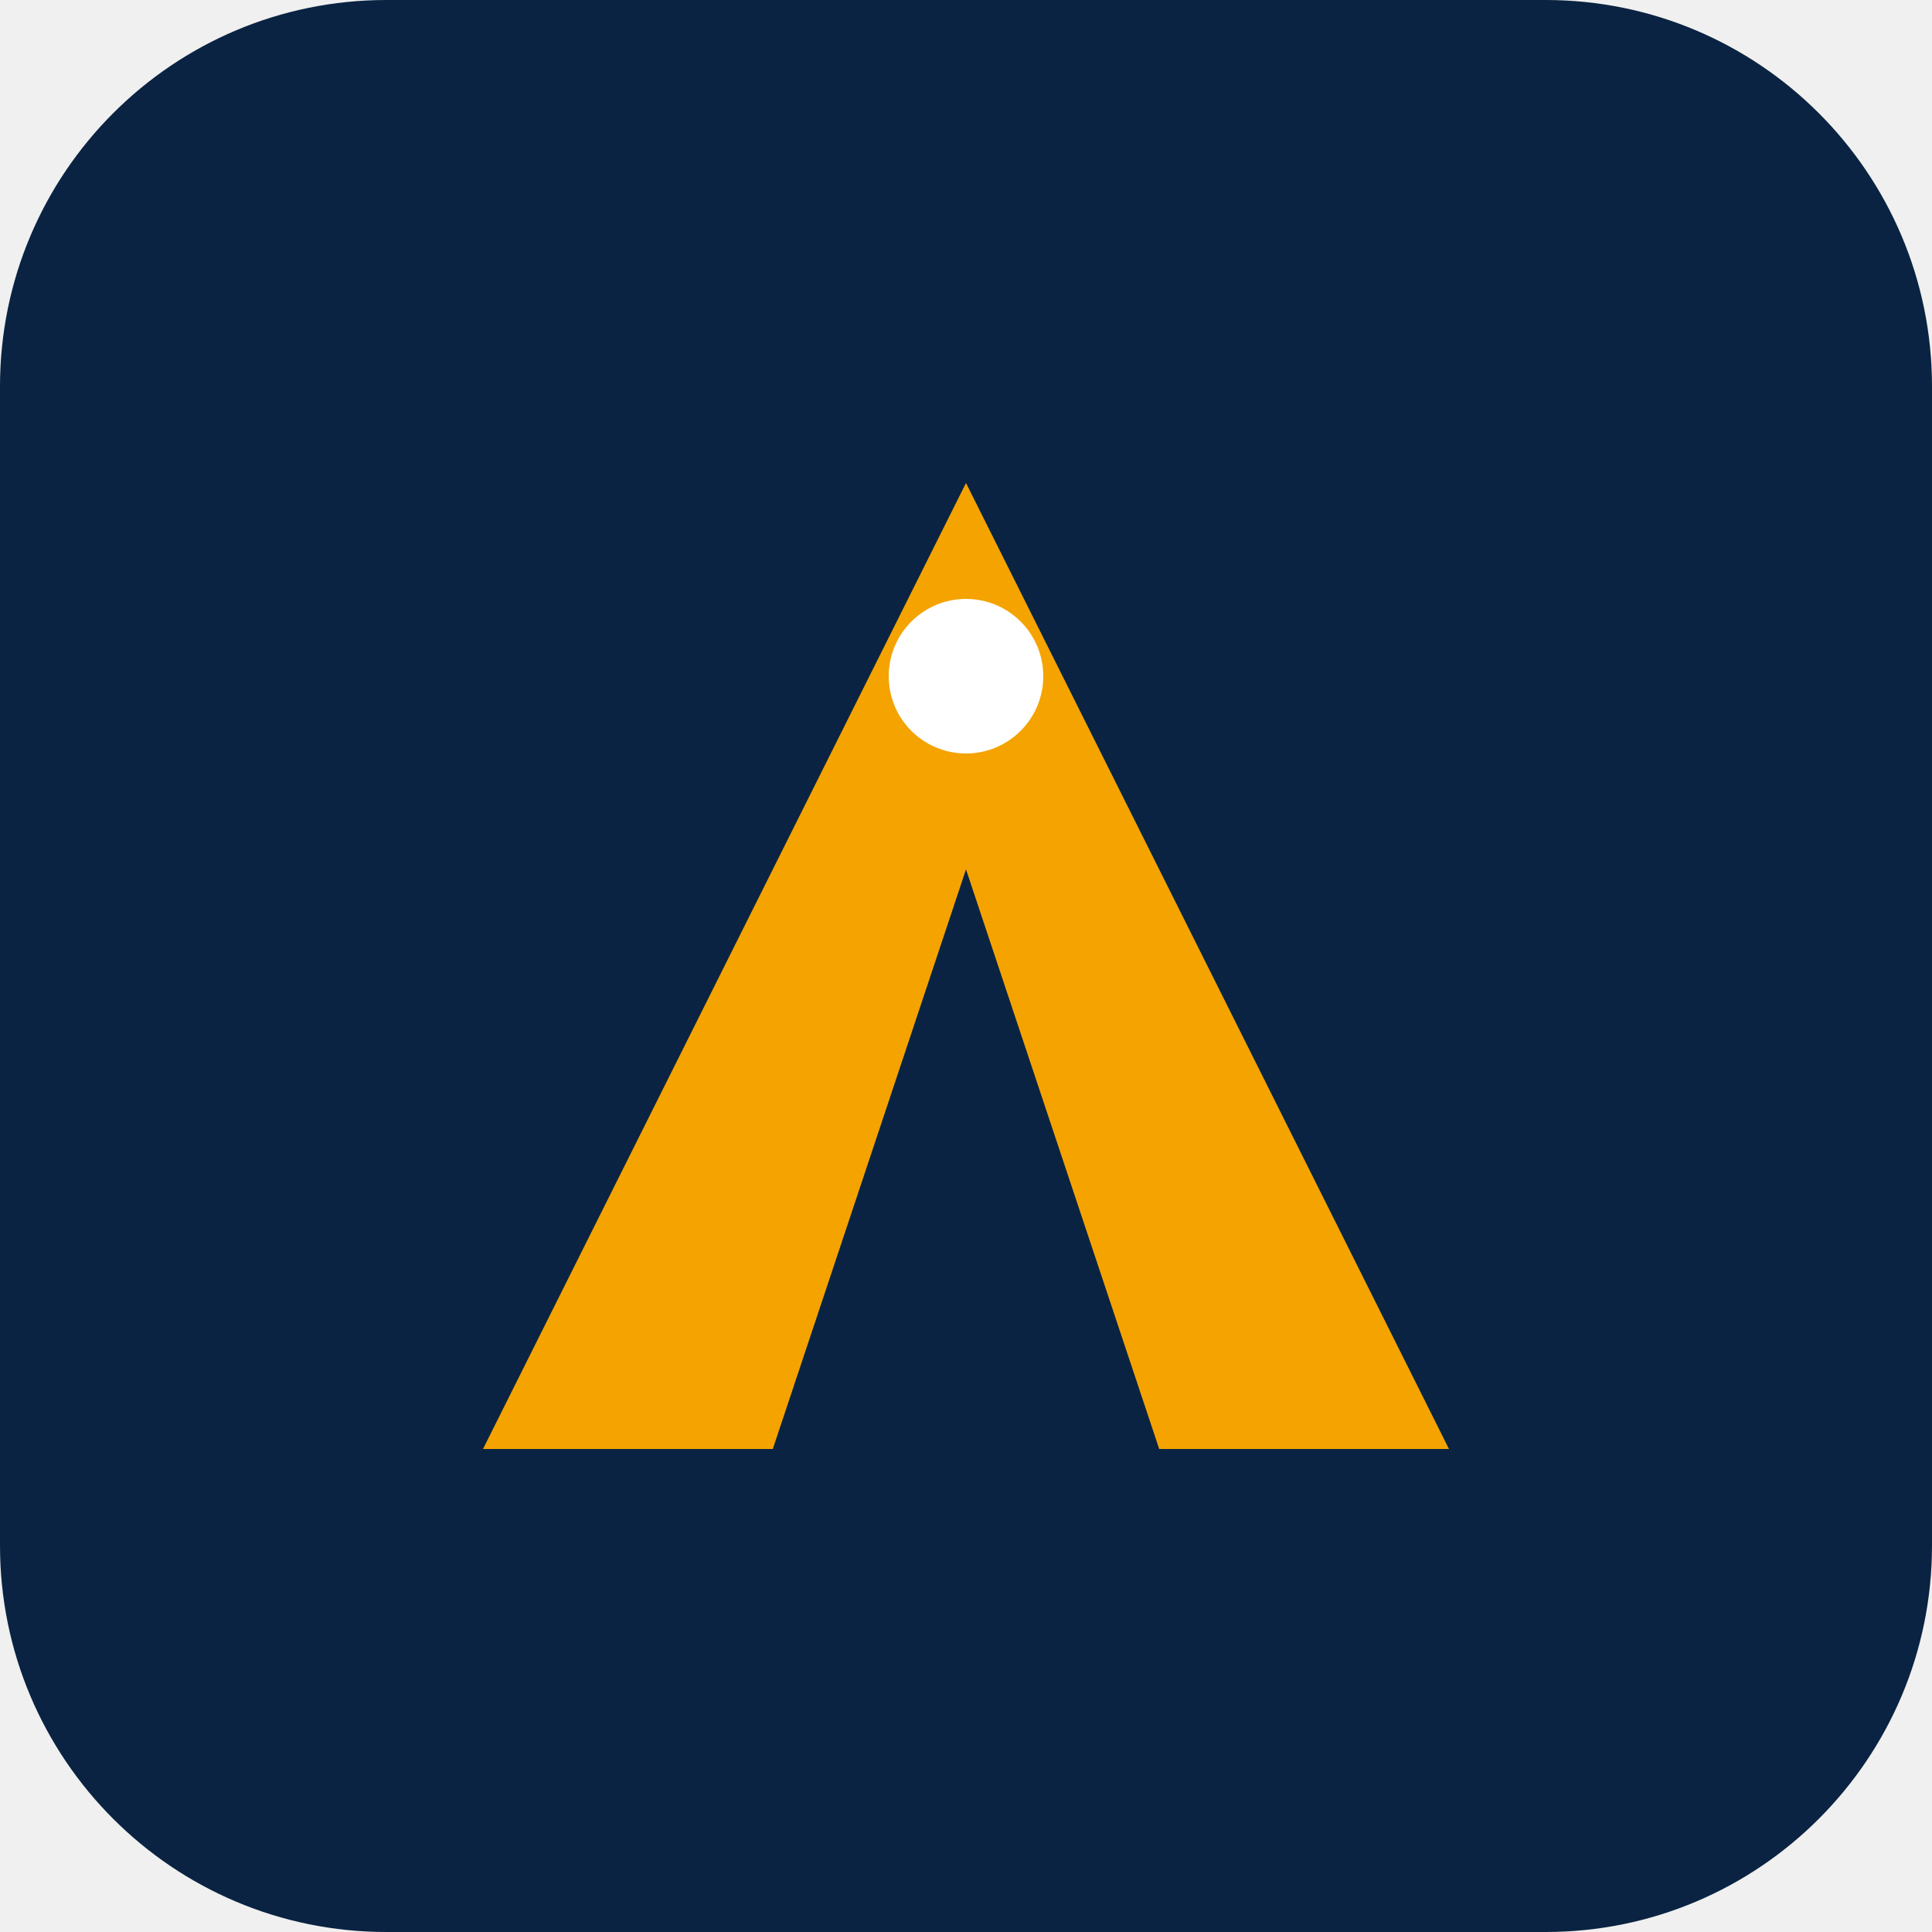
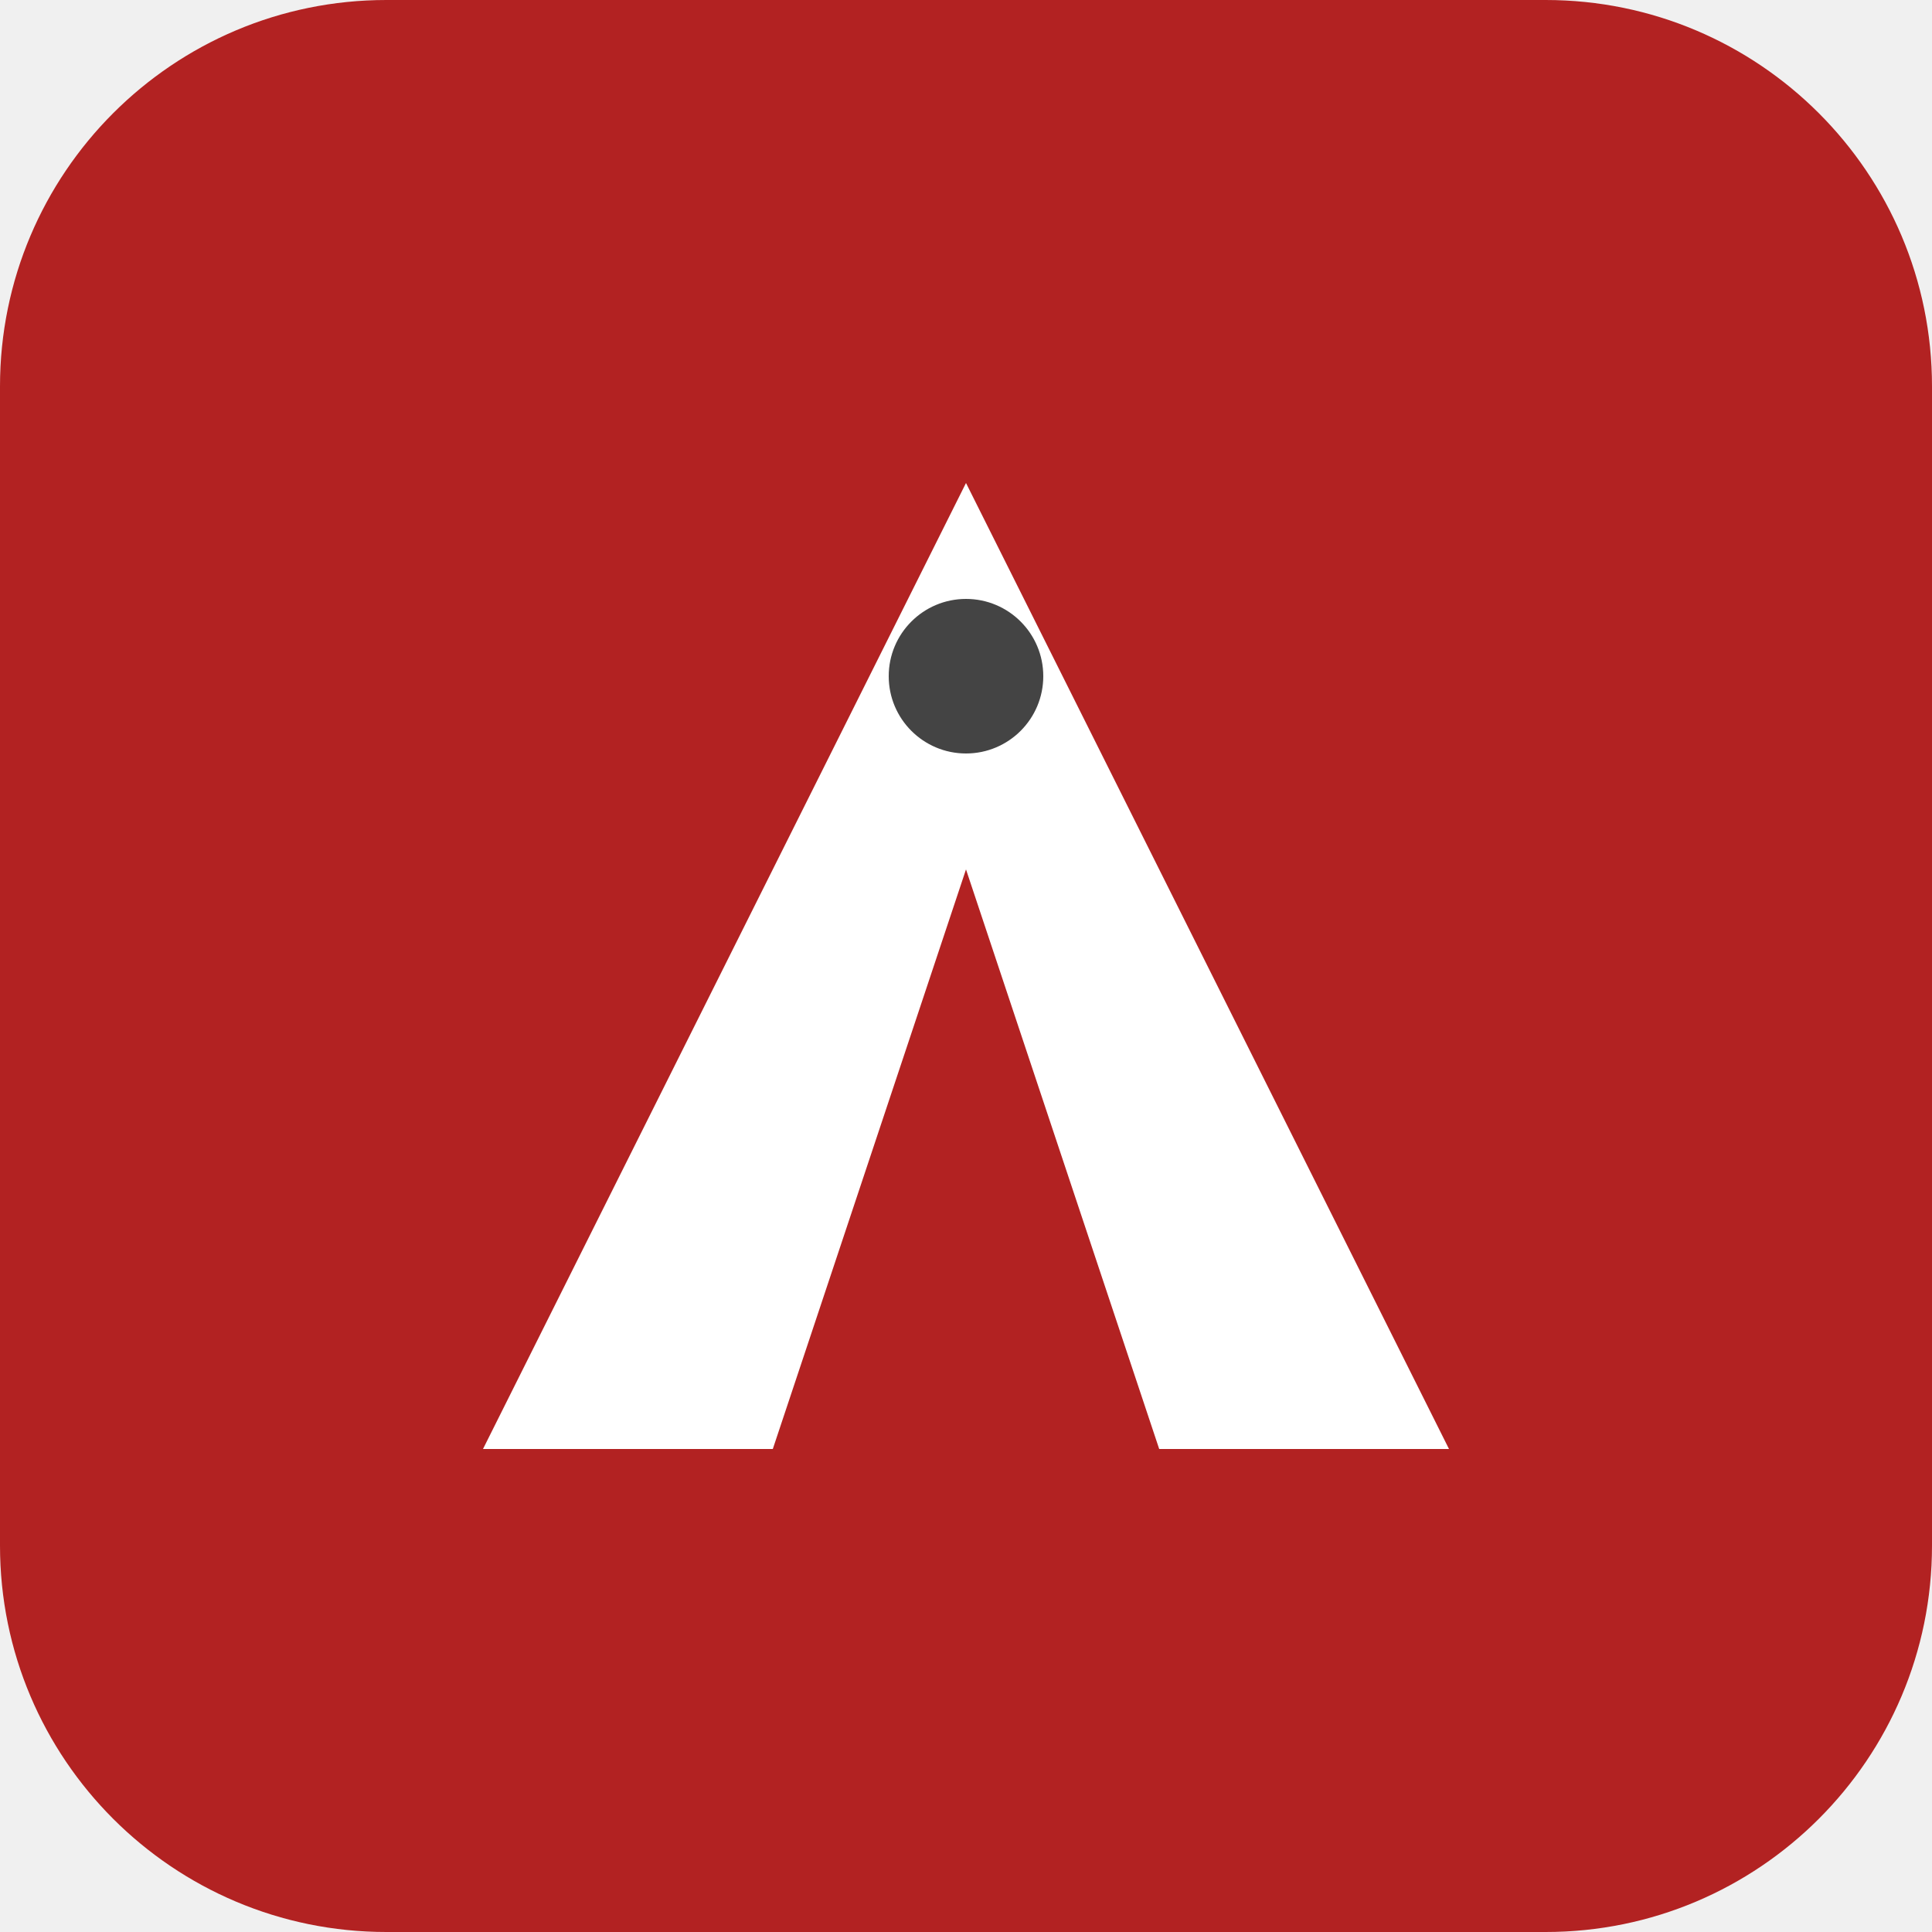
<svg xmlns="http://www.w3.org/2000/svg" viewBox="0 0 100 100" width="100" height="100">
-   <rect width="100" height="100" rx="20" fill="#0A2342" />
-   <path d="M25 75 L50 25 L75 75 H60 L50 45 L40 75 Z" fill="#F4A300" />
-   <circle cx="50" cy="35" r="4" fill="#FFFFFF" />
+   <rect width="100" height="100" rx="20" fill="#B22222" />
+   <path d="M25 75 L50 25 L75 75 H60 L50 45 L40 75 Z" fill="#FFFFFF" />
+   <circle cx="50" cy="35" r="4" fill="#444444" />
</svg>
